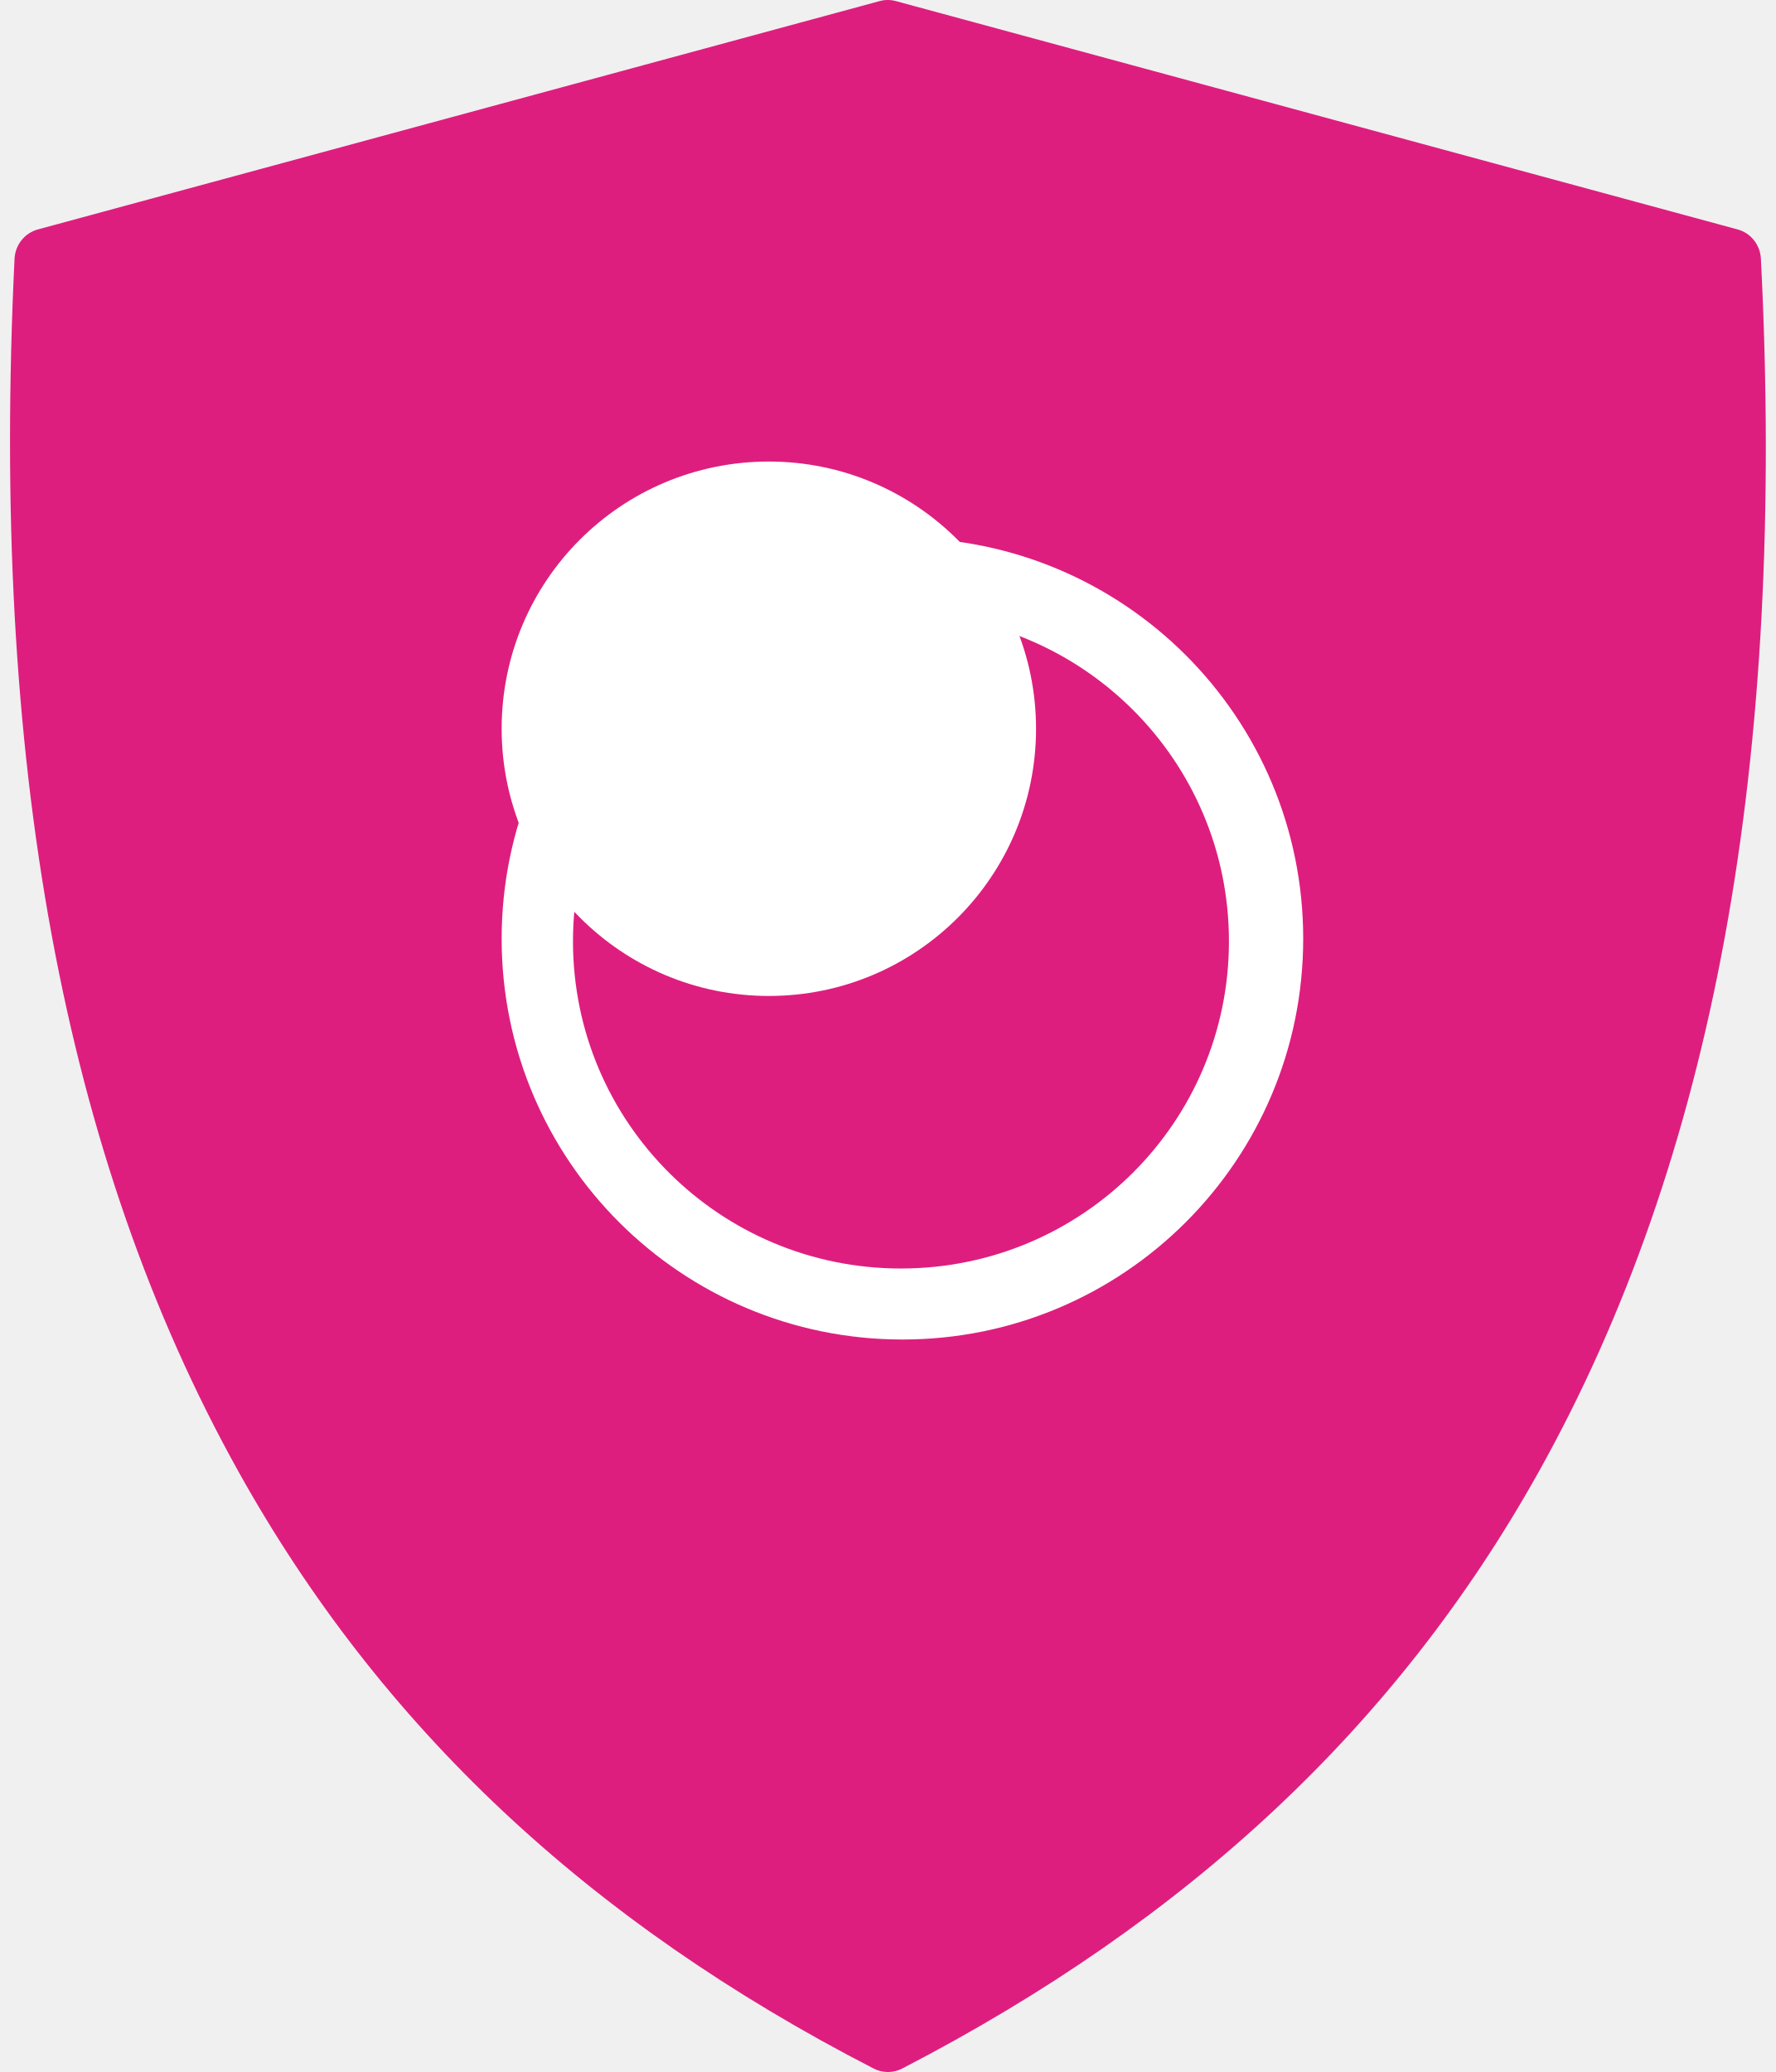
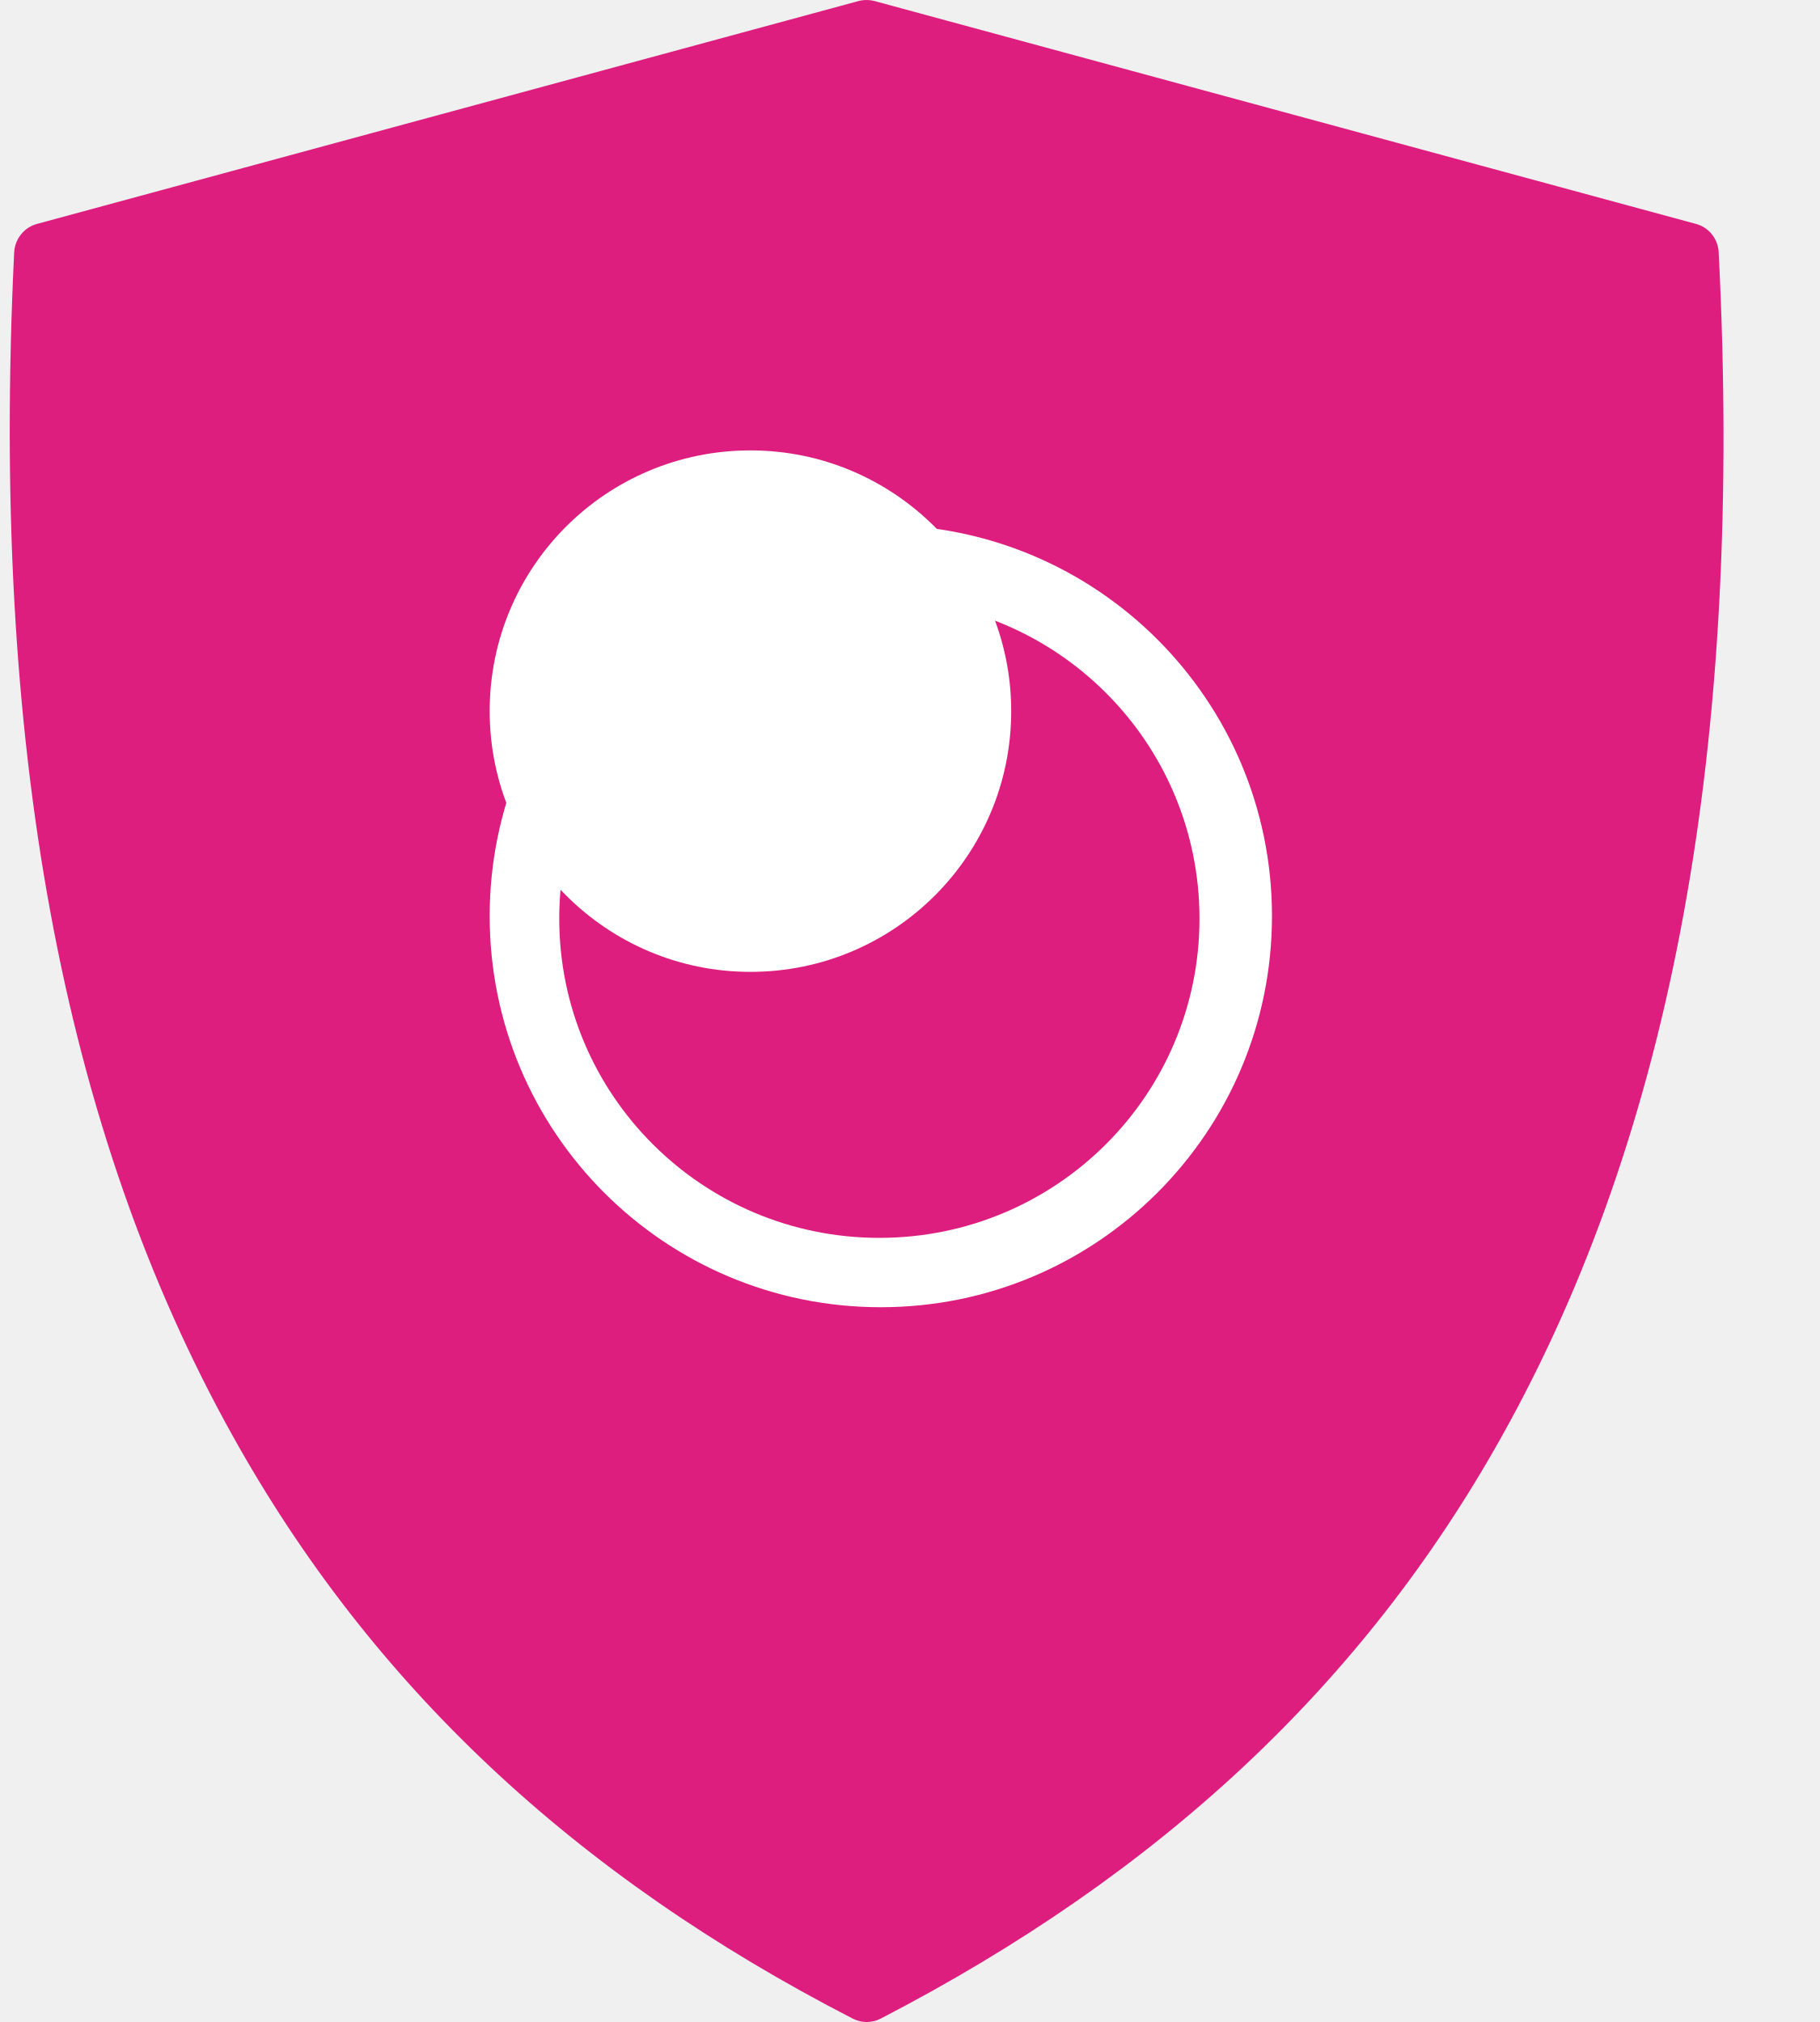
- <svg xmlns="http://www.w3.org/2000/svg" width="48" height="56" viewBox="0 0 48 56" fill="none">
-   <path fill-rule="evenodd" clip-rule="evenodd" d="M47.595 6.991C47.576 6.616 47.322 6.298 46.966 6.201L24.213 0.029C24.07 -0.01 23.919 -0.01 23.777 0.029L1.023 6.201C0.666 6.298 0.412 6.618 0.393 6.993C-0.262 20.556 1.715 31.274 6.439 39.761C10.277 46.655 15.895 51.936 23.617 55.908C23.738 55.97 23.868 56 24 56C24.131 56 24.264 55.969 24.384 55.907C32.133 51.896 37.756 46.63 41.575 39.806C46.313 31.336 48.283 20.602 47.595 6.991Z" fill="#DE1E7E" />
-   <path fill-rule="evenodd" clip-rule="evenodd" d="M24.392 14.537C30.375 14.537 35.224 19.384 35.224 25.37C35.224 31.356 30.375 36.203 24.392 36.203C18.408 36.203 13.559 31.356 13.559 25.37C13.559 19.394 18.408 14.537 24.392 14.537ZM24.352 16.596C29.251 16.596 33.217 20.553 33.217 25.44C33.217 30.327 29.251 34.284 24.352 34.284C19.453 34.284 15.487 30.327 15.487 25.44C15.487 20.553 19.453 16.596 24.352 16.596Z" fill="#fff" />
-   <path fill-rule="evenodd" clip-rule="evenodd" d="M20.781 12.474C24.764 12.474 28.003 15.71 28.003 19.696C28.003 23.682 24.774 26.918 20.781 26.918C16.799 26.918 13.559 23.682 13.559 19.696C13.559 15.7 16.788 12.474 20.781 12.474Z" fill="#fff" />
+ <svg xmlns="http://www.w3.org/2000/svg" width="18" height="20" viewBox="0 0 18 20" fill="none">
+   <g clip-path="url(#clip0)">
+     <path fill-rule="evenodd" clip-rule="evenodd" d="M16.998 2.497C16.992 2.363 16.901 2.249 16.774 2.215L8.648 0.01C8.597 -0.003 8.542 -0.003 8.492 0.01L0.365 2.215C0.238 2.249 0.147 2.364 0.14 2.497C-0.094 7.342 0.613 11.169 2.3 14.2C3.67 16.662 5.677 18.549 8.435 19.967C8.478 19.989 8.524 20 8.571 20C8.618 20 8.666 19.989 8.709 19.967C11.476 18.534 13.484 16.654 14.848 14.216C16.541 11.191 17.244 7.358 16.998 2.497Z" fill="#DE1E7E" />
+     <path fill-rule="evenodd" clip-rule="evenodd" d="M8.711 5.192C10.848 5.192 12.58 6.923 12.58 9.061C12.58 11.199 10.848 12.93 8.711 12.93C6.574 12.93 4.843 11.199 4.843 9.061C4.843 6.926 6.574 5.192 8.711 5.192ZM8.697 5.927C10.447 5.927 11.863 7.34 11.863 9.086C11.863 10.831 10.447 12.244 8.697 12.244C6.947 12.244 5.531 10.831 5.531 9.086C5.531 7.34 6.947 5.927 8.697 5.927Z" fill="white" />
+     <path fill-rule="evenodd" clip-rule="evenodd" d="M7.422 4.455C8.844 4.455 10.001 5.611 10.001 7.034C10.001 8.458 8.848 9.613 7.422 9.613C6 9.613 4.843 8.458 4.843 7.034C4.843 5.607 5.996 4.455 7.422 4.455Z" fill="white" />
+   </g>
+   <defs>
+     <clipPath id="clip0">
+       <rect width="17.143" height="20" fill="white" />
+     </clipPath>
+   </defs>
</svg>
